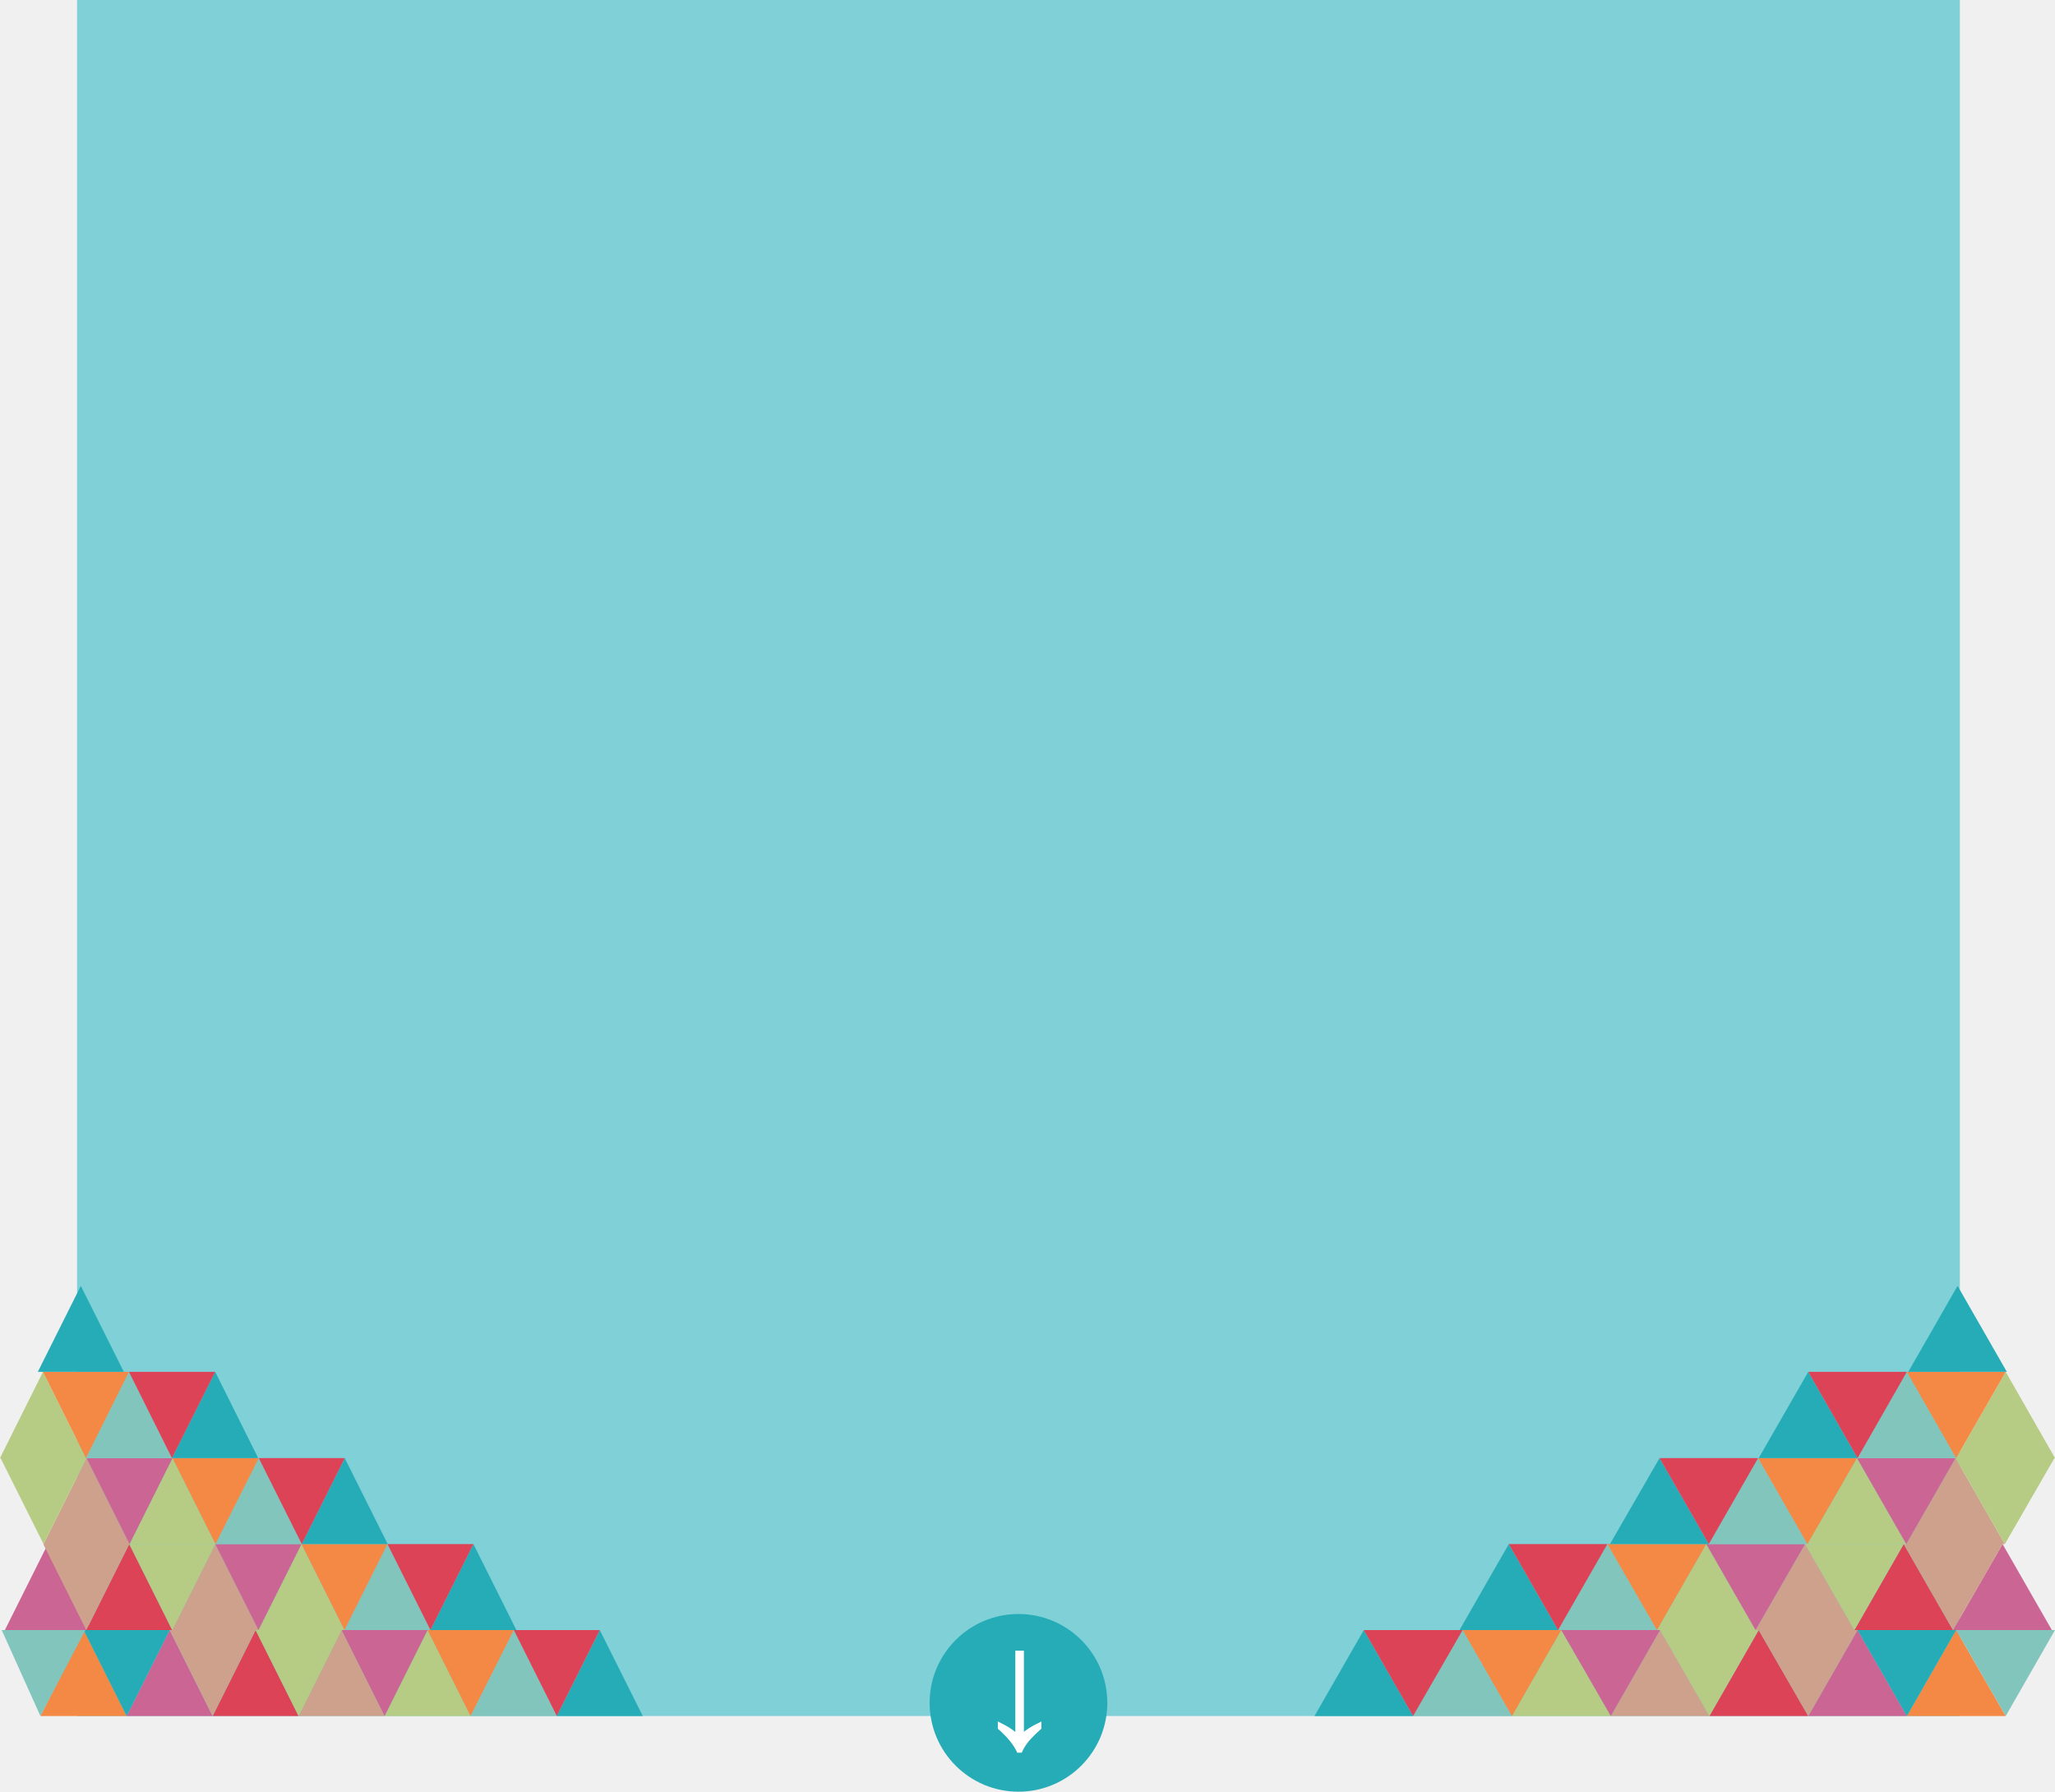
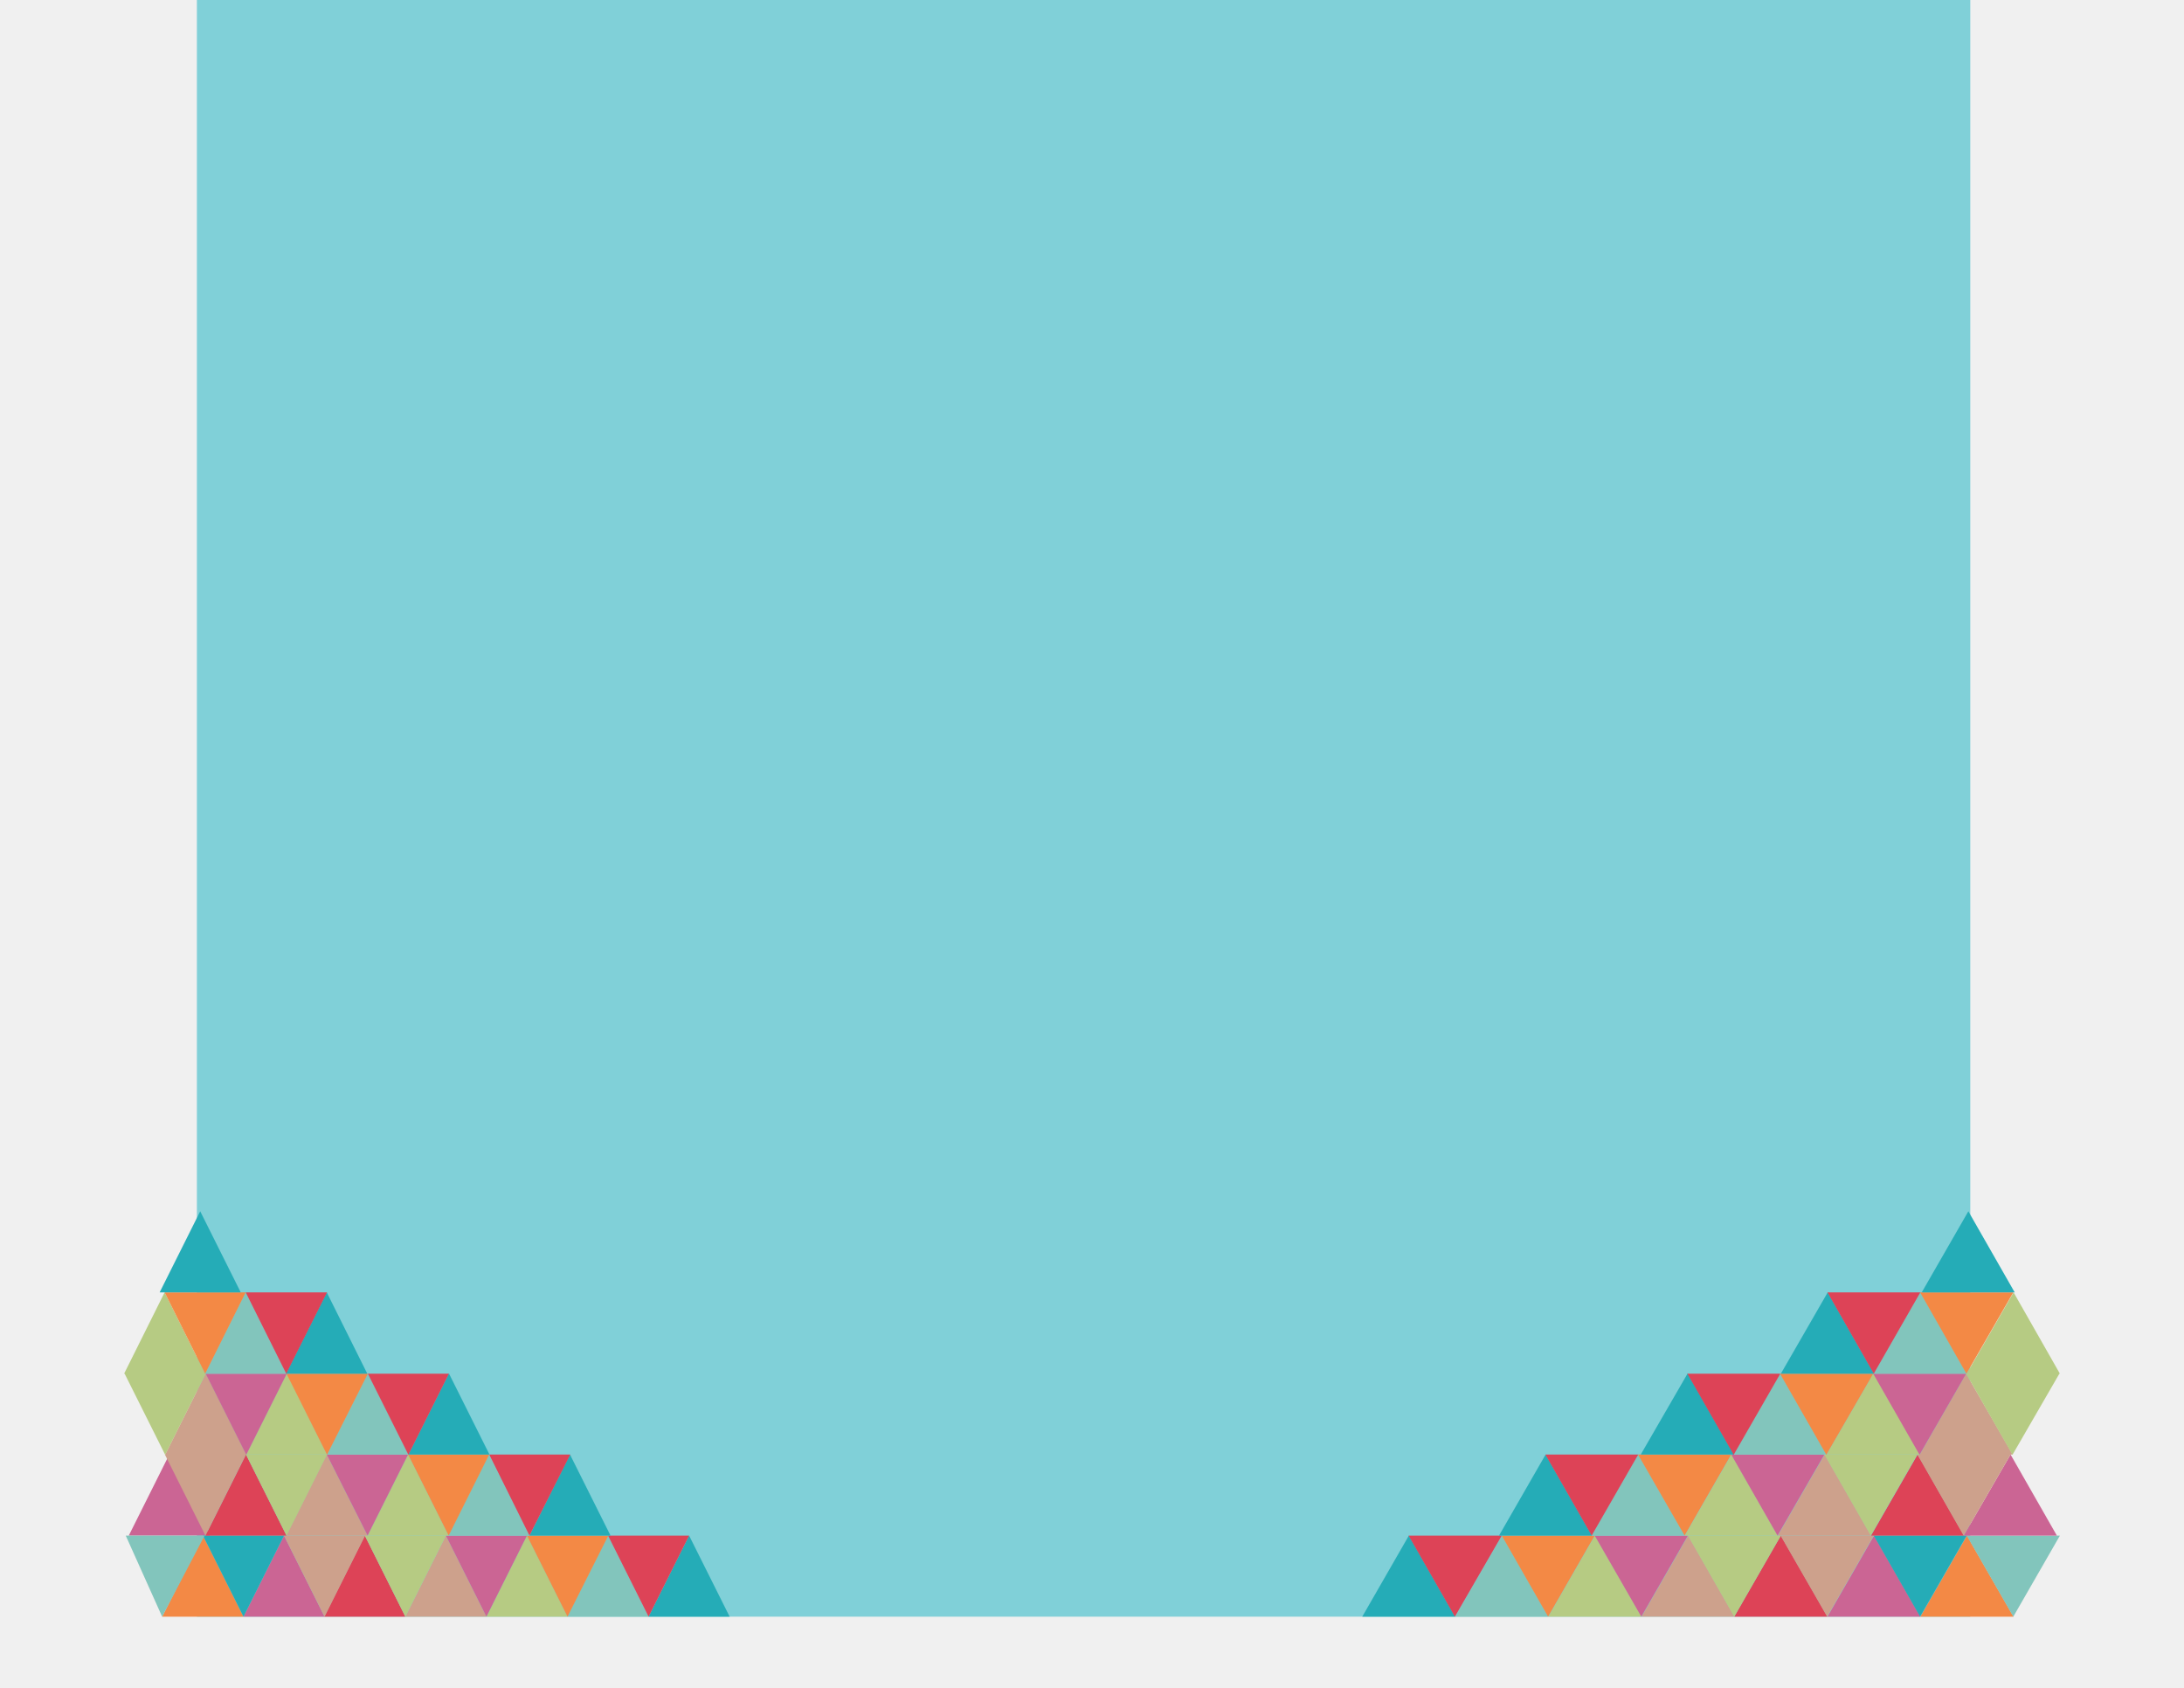
- <svg xmlns="http://www.w3.org/2000/svg" viewBox="0 0 717.1 625.2" enable-background="new 0 0 717.1 625.2">
-   <style type="text/css">.st0{fill:#80D0D8;} .st1{fill:#F38945;} .st2{fill:#CB6594;} .st3{fill:#DD4357;} .st4{fill:#CDA18C;} .st5{fill:#B6CB83;} .st6{fill:#82C5BC;} .st7{fill:#25ACB7;} .st8{fill:none;} .st9{fill:#FFFFFF;stroke:#FFFFFF;stroke-miterlimit:10;}</style>
-   <path class="st0" d="M26.9 0h657v598.8h-657z" />
-   <path class="st1" d="M44.2 598.8h-30.1l15.1-30z" />
-   <path class="st2" d="M74.2 598.8h-30l15-30zm-42.5-30h-30l15-30z" />
-   <path class="st3" d="M104.2 598.8h-30l15-30z" />
-   <path class="st4" d="M134.2 598.8h-30l15-30z" />
-   <path class="st5" d="M164.2 598.8h-30l15-30z" />
-   <path class="st6" d="M194.3 598.8h-30.1l15.1-30z" />
-   <path class="st7" d="M224.3 598.8h-30l15-30z" />
-   <path class="st3" d="M179.3 568.8h30l-15 30z" />
-   <path class="st1" d="M149.2 568.8h30.1l-15.1 30z" />
-   <path class="st2" d="M119.2 568.8h30l-15 30z" />
-   <path class="st5" d="M89.2 568.8h30l-15 30z" />
-   <path class="st4" d="M59.2 568.8h30l-15 30z" />
-   <path class="st7" d="M29.2 568.8h30l-15 30z" />
-   <path class="st3" d="M60.1 568.8h-30l15-30z" />
-   <path class="st4" d="M90.2 568.8h-30.1l15-30z" />
-   <path class="st5" d="M120.2 568.8h-30l15-30z" />
-   <path class="st6" d="M150.2 568.8h-30l15-30z" />
-   <path class="st7" d="M180.2 568.8h-30l15-30z" />
-   <path class="st3" d="M135.2 538.8h30l-15 30z" />
-   <path class="st1" d="M105.2 538.8h30l-15 30z" />
-   <path class="st2" d="M75.1 538.8h30.1l-15 30z" />
-   <path class="st5" d="M45.1 538.8h30l-15 30z" />
-   <path class="st4" d="M15.1 538.8h30l-15 30zm30.1 0h-30l15-30z" />
-   <path class="st5" d="M75.2 538.8h-30l15-30z" />
-   <path class="st6" d="M105.3 538.8h-30.1l15.1-30z" />
-   <path class="st7" d="M135.3 538.8h-30l15-30z" />
-   <path class="st3" d="M90.3 508.8h30l-15 30z" />
-   <path class="st1" d="M60.2 508.8h30.1l-15.1 30z" />
-   <path class="st2" d="M30.2 508.8h30l-15 30z" />
-   <path class="st5" d="M.2 508.8h30l-15 30zm29.8 0h-30l15-30.1z" />
-   <path class="st6" d="M60 508.8h-30l15-30.1z" />
-   <path class="st7" d="M90.1 508.8h-30.1l15.1-30.1z" />
-   <path class="st3" d="M45 478.7h30.1l-15.1 30.1z" />
-   <path class="st1" d="M15 478.7h30l-15 30.1z" />
-   <path class="st7" d="M43.2 478.7h-30l15-30z" />
-   <path class="st1" d="M665.4 598.8h34.5l-17.3-30z" />
-   <path class="st2" d="M631 598.8h34.4l-17.2-30z" />
-   <path class="st3" d="M596.5 598.8h34.5l-17.3-30z" />
-   <path class="st4" d="M562.1 598.8h34.4l-17.2-30z" />
-   <path class="st5" d="M527.6 598.8h34.5l-17.3-30z" />
-   <path class="st6" d="M493.1 598.8h34.5l-17.2-30z" />
-   <path class="st7" d="M458.7 598.8h34.4l-17.2-30z" />
-   <path class="st3" d="M510.4 568.8h-34.5l17.2 30z" />
-   <path class="st1" d="M544.8 568.8h-34.4l17.2 30z" />
-   <path class="st2" d="M579.3 568.8h-34.5l17.3 30z" />
-   <path class="st5" d="M613.7 568.8h-34.4l17.2 30z" />
-   <path class="st4" d="M648.2 568.8h-34.5l17.3 30z" />
-   <path class="st7" d="M682.6 568.8h-34.4l17.2 30z" />
-   <path class="st6" d="M717.1 568.8h-34.5l17.3 30zm-687.3 0h-29.2l13.5 30z" />
-   <path class="st2" d="M681.5 568.8h34.5l-17.2-30z" />
-   <path class="st3" d="M647.1 568.8h34.4l-17.2-30z" />
-   <path class="st4" d="M612.6 568.8h34.5l-17.2-30z" />
-   <path class="st5" d="M578.2 568.8h34.4l-17.2-30z" />
-   <path class="st6" d="M543.7 568.8h34.5l-17.3-30z" />
-   <path class="st7" d="M509.3 568.8h34.4l-17.2-30z" />
-   <path class="st3" d="M560.9 538.8h-34.4l17.2 30z" />
-   <path class="st1" d="M595.4 538.8h-34.5l17.3 30z" />
-   <path class="st2" d="M629.9 538.8h-34.5l17.2 30z" />
-   <path class="st5" d="M664.3 538.8h-34.4l17.2 30z" />
-   <path class="st4" d="M698.8 538.8h-34.5l17.2 30zm-33.6 0h34.4l-17.2-30z" />
-   <path class="st5" d="M630.7 538.8h34.5l-17.2-30z" />
-   <path class="st6" d="M596.3 538.8h34.4l-17.2-30z" />
-   <path class="st7" d="M561.8 538.8h34.5l-17.2-30z" />
-   <path class="st3" d="M613.5 508.8h-34.4l17.2 30z" />
-   <path class="st1" d="M648 508.8h-34.5l17.2 30z" />
-   <path class="st2" d="M682.4 508.8h-34.4l17.2 30z" />
-   <path class="st5" d="M716.9 508.8h-34.5l17.2 30zm-34.3 0h34.5l-17.2-30.1z" />
-   <path class="st6" d="M648.2 508.8h34.4l-17.2-30.1z" />
-   <path class="st7" d="M613.7 508.8h34.5l-17.2-30.1z" />
-   <path class="st3" d="M665.4 478.7h-34.4l17.2 30.1z" />
-   <path class="st1" d="M699.9 478.7h-34.5l17.2 30.1z" />
-   <path class="st7" d="M665.9 478.7h34.4l-17.2-30z" />
-   <circle class="st7" cx="355.4" cy="594.2" r="31" />
-   <path class="st8" d="M337.2 560h41.4v60.3h-41.4z" />
-   <path class="st9" d="M348.7 603v-1.5c1.6.8 2.6 1.4 3.3 1.8.6.4 1.6 1.1 2.8 2.1v-28.9h2v28.9c1.4-1.3 3.4-2.6 6.1-3.9v1.5c-1.9 1.7-3.3 3.1-4.3 4.3-1 1.2-1.8 2.5-2.4 3.8h-.9c-1.1-2.4-3.2-5.1-6.6-8.1z" />
+ <svg xmlns="http://www.w3.org/2000/svg" viewBox="0 0 792 612" enable-background="new 0 0 792 612">
+   <style type="text/css">.st0{fill:#80D0D8;} .st1{fill:#F38945;} .st2{fill:#CB6594;} .st3{fill:#DD4357;} .st4{fill:#CDA18C;} .st5{fill:#B6CB83;} .st6{fill:#82C5BC;} .st7{fill:#25ACB7;} .st8{fill:none;}</style>
+   <path class="st0" d="M71.4 0h643.1v586.2h-643.1v-586.2z" />
+   <path class="st1" d="M88.3 586.2h-29.5l14.8-29.4 14.7 29.4z" />
+   <path class="st2" d="M117.7 586.2h-29.4l14.7-29.4 14.7 29.4zm-41.6-29.4h-29.4l14.7-29.4 14.7 29.4z" />
+   <path class="st3" d="M147 586.2h-29.4l14.7-29.4 14.7 29.4z" />
+   <path class="st4" d="M176.4 586.2h-29.4l14.7-29.4 14.7 29.4z" />
+   <path class="st5" d="M205.8 586.2h-29.4l14.7-29.4 14.7 29.4z" />
+   <path class="st6" d="M235.2 586.2h-29.5l14.8-29.4 14.7 29.4z" />
+   <path class="st7" d="M264.6 586.2h-29.4l14.7-29.4 14.7 29.4z" />
+   <path class="st3" d="M220.5 556.8h29.4l-14.7 29.4-14.7-29.4z" />
+   <path class="st1" d="M191.1 556.8h29.5l-14.8 29.4-14.7-29.4z" />
+   <path class="st2" d="M161.7 556.8h29.4l-14.7 29.4-14.7-29.4z" />
+   <path class="st5" d="M132.3 556.8h29.4l-14.7 29.4-14.7-29.4z" />
+   <path class="st4" d="M103 556.8h29.4l-14.7 29.4-14.7-29.4z" />
+   <path class="st7" d="M73.6 556.8h29.4l-14.7 29.4-14.7-29.4z" />
+   <path class="st3" d="M103.9 556.8h-29.4l14.7-29.4 14.7 29.4z" />
+   <path class="st4" d="M133.3 556.8h-29.5l14.7-29.4 14.8 29.4z" />
+   <path class="st5" d="M162.7 556.8h-29.4l14.7-29.4 14.7 29.4z" />
+   <path class="st6" d="M192 556.8h-29.4l14.7-29.4 14.7 29.4z" />
+   <path class="st7" d="M221.4 556.8h-29.4l14.7-29.4 14.7 29.4z" />
+   <path class="st3" d="M177.4 527.4h29.4l-14.8 29.4-14.6-29.4z" />
+   <path class="st1" d="M148 527.4h29.4l-14.7 29.4-14.7-29.4z" />
+   <path class="st2" d="M118.5 527.4h29.5l-14.7 29.4-14.8-29.4z" />
+   <path class="st5" d="M89.2 527.4h29.4l-14.7 29.4-14.7-29.4z" />
+   <path class="st4" d="M59.8 527.4h29.4l-14.7 29.4-14.7-29.4zm29.5 0h-29.4l14.7-29.4 14.7 29.4z" />
+   <path class="st5" d="M118.6 527.4h-29.3l14.7-29.4 14.6 29.4z" />
+   <path class="st6" d="M148.1 527.4h-29.5l14.8-29.4 14.7 29.4z" />
+   <path class="st7" d="M177.5 527.4h-29.4l14.7-29.4 14.7 29.4z" />
+   <path class="st3" d="M133.4 498.1h29.4l-14.7 29.4-14.7-29.4z" />
+   <path class="st1" d="M103.9 498.1h29.5l-14.8 29.4-14.7-29.4z" />
+   <path class="st2" d="M74.6 498.1h29.4l-14.7 29.4-14.7-29.4z" />
+   <path class="st5" d="M45.2 498.1h29.4l-14.7 29.4-14.7-29.4zm29.2 0h-29.4l14.7-29.5 14.7 29.5z" />
+   <path class="st6" d="M103.8 498.1h-29.4l14.7-29.5 14.7 29.5z" />
+   <path class="st7" d="M133.2 498.1h-29.5l14.8-29.5 14.7 29.5z" />
+   <path class="st3" d="M89.1 468.6h29.5l-14.8 29.5-14.7-29.5z" />
+   <path class="st1" d="M59.7 468.6h29.4l-14.7 29.5-14.7-29.5z" />
+   <path class="st7" d="M87.3 468.6h-29.4l14.7-29.4 14.7 29.4z" />
+   <path class="st1" d="M696.4 586.2h33.8l-16.9-29.4-16.9 29.4z" />
+   <path class="st2" d="M662.7 586.2h33.7l-16.8-29.4-16.9 29.4z" />
+   <path class="st3" d="M628.9 586.2h33.8l-16.9-29.4-16.9 29.4z" />
+   <path class="st4" d="M595.3 586.2h33.7l-16.8-29.4-16.9 29.4z" />
+   <path class="st5" d="M561.5 586.2h33.8l-16.9-29.4-16.9 29.4z" />
+   <path class="st6" d="M527.7 586.2h33.8l-16.8-29.4-17 29.4z" />
+   <path class="st7" d="M494 586.2h33.7l-16.8-29.4-16.9 29.4z" />
+   <path class="st3" d="M544.6 556.8h-33.8l16.8 29.4 17-29.4z" />
+   <path class="st1" d="M578.3 556.8h-33.7l16.8 29.4 16.9-29.4z" />
+   <path class="st2" d="M612.1 556.8h-33.8l16.9 29.4 16.9-29.4z" />
+   <path class="st5" d="M645.8 556.8h-33.7l16.8 29.4 16.9-29.4z" />
+   <path class="st4" d="M679.5 556.8h-33.8l16.9 29.4 16.9-29.4z" />
+   <path class="st7" d="M713.2 556.8h-33.7l16.8 29.4 16.9-29.4z" />
+   <path class="st6" d="M747 556.8h-33.8l16.9 29.4 16.9-29.4zm-672.8 0h-28.6l13.2 29.4 15.4-29.4z" />
+   <path class="st2" d="M712.1 556.8h33.8l-16.8-29.4-17 29.4z" />
+   <path class="st3" d="M678.5 556.8h33.7l-16.8-29.4-16.9 29.4z" />
+   <path class="st4" d="M644.7 556.8h33.8l-16.8-29.4-17 29.4z" />
+   <path class="st5" d="M611 556.8h33.7l-16.8-29.4-16.9 29.4z" />
+   <path class="st6" d="M577.2 556.8h33.8l-16.9-29.4-16.9 29.4z" />
+   <path class="st7" d="M543.6 556.8h33.7l-16.8-29.4-16.9 29.4z" />
+   <path class="st3" d="M594.1 527.4h-33.7l16.8 29.4 16.9-29.4z" />
+   <path class="st1" d="M627.8 527.4h-33.8l16.9 29.4 16.9-29.4z" />
+   <path class="st2" d="M661.6 527.4h-33.8l16.8 29.4 17-29.4z" />
+   <path class="st5" d="M695.3 527.4h-33.7l16.8 29.4 16.9-29.4z" />
+   <path class="st4" d="M729.1 527.4h-33.8l16.8 29.4 17-29.4zm-32.9 0h33.7l-16.9-29.3-16.8 29.3z" />
+   <path class="st5" d="M662.4 527.4h33.8l-16.8-29.4-17 29.4z" />
+   <path class="st6" d="M628.7 527.4h33.7l-16.8-29.4-16.9 29.4z" />
+   <path class="st7" d="M595 527.4h33.8l-16.8-29.4-17 29.4z" />
+   <path class="st3" d="M645.6 498.1h-33.7l16.8 29.4 16.9-29.4z" />
+   <path class="st1" d="M679.3 498.1h-33.8l16.8 29.4 17-29.4z" />
+   <path class="st2" d="M713 498.1h-33.7l16.8 29.4 16.9-29.4z" />
+   <path class="st5" d="M746.8 498.1h-33.8l16.8 29.4 17-29.4zm-33.6 0h33.8l-16.8-29.5-17 29.5z" />
+   <path class="st6" d="M679.5 498.1h33.7l-16.8-29.5-16.9 29.5z" />
+   <path class="st7" d="M645.8 498.1h33.8l-16.8-29.5-17 29.5z" />
+   <path class="st3" d="M696.4 468.6h-33.7l16.8 29.5 16.9-29.5z" />
+   <path class="st1" d="M730.1 468.6h-33.8l16.8 29.5 17-29.5z" />
+   <path class="st7" d="M696.9 468.6h33.7l-16.8-29.4-16.9 29.4z" />
+   <path class="st8" d="M375.1 548.2h40.5v59h-40.5v-59z" />
</svg>
